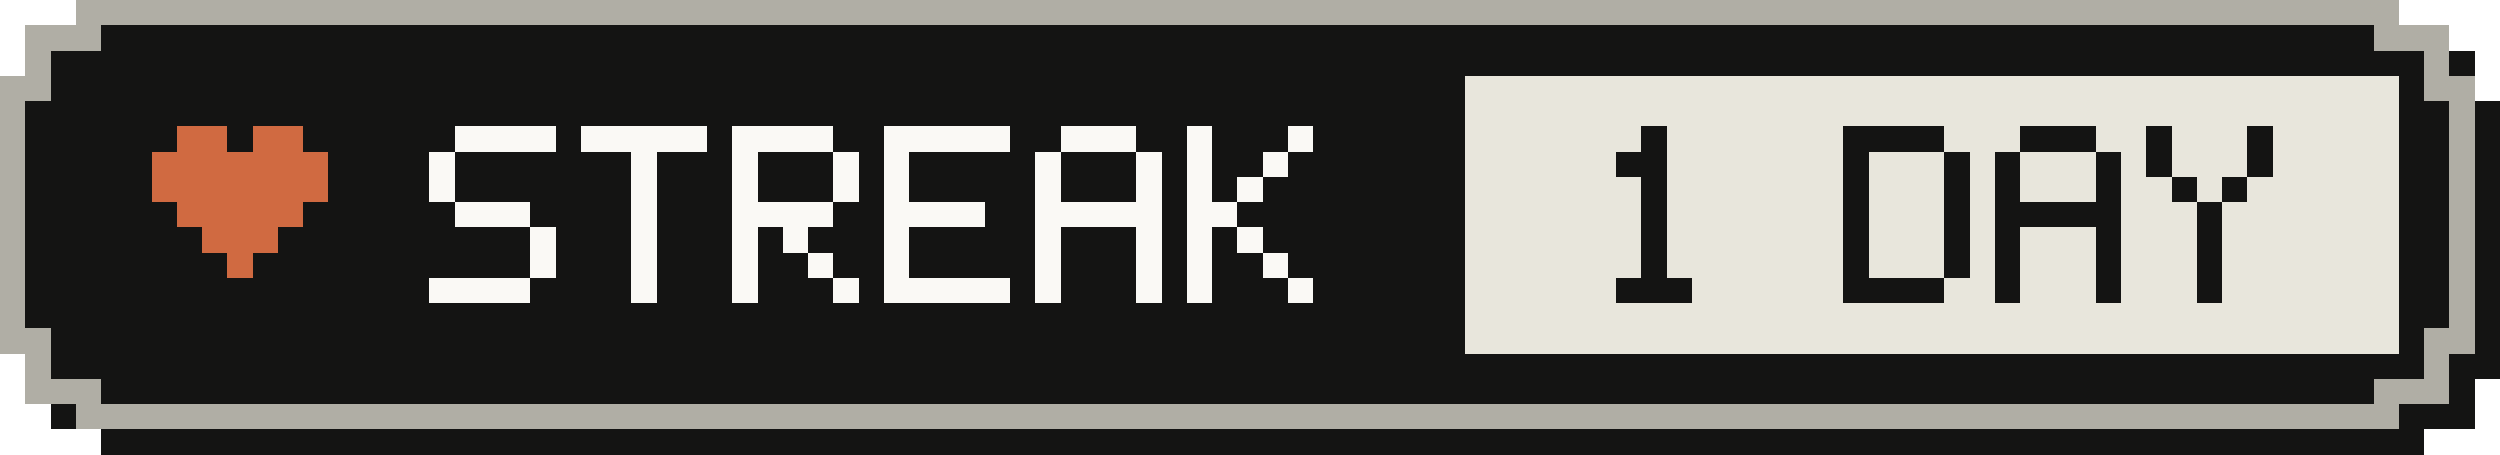
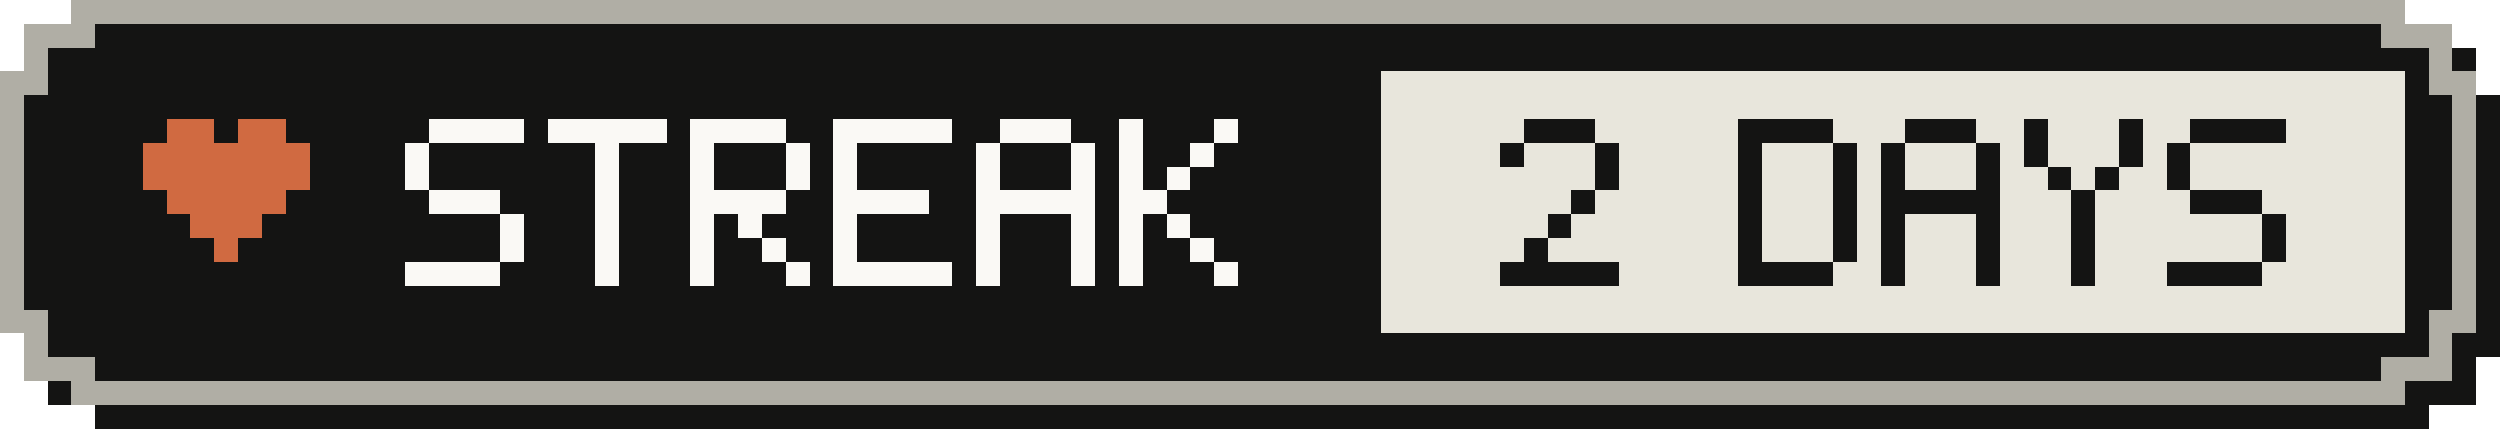
- <svg xmlns="http://www.w3.org/2000/svg" width="99" height="18" viewBox="0 0 99 18" role="img" aria-label="Active-day streak: 1 Day">
+ <svg xmlns="http://www.w3.org/2000/svg" width="105" height="18" viewBox="0 0 105 18" role="img" aria-label="Active-day streak: 2 Days">
  <g shape-rendering="crispEdges">
-     <path fill="#141413" d="M4,1 H96 V2 H98 V4 H99 V15 H98 V17 H96 V18 H4 V17 H2 V15 H1 V4 H2 V2 H4 Z" />
-     <path fill="#b0aea5" d="M3,0 H95 V1 H97 V3 H98 V14 H97 V16 H95 V17 H3 V16 H1 V14 H0 V3 H1 V1 H3 Z" />
-     <path fill="#141413" d="M4,1 H94 V2 H96 V4 H97 V13 H96 V15 H94 V16 H4 V15 H2 V13 H1 V4 H2 V2 H4 Z" />
-     <rect fill="#e8e6dc" x="58" y="3" width="37" height="11" />
+     <path fill="#141413" d="M4,1 H102 V2 H104 V4 H105 V15 H104 V17 H102 V18 H4 V17 H2 V15 H1 V4 H2 V2 H4 Z" />
+     <path fill="#b0aea5" d="M3,0 H101 V1 H103 V3 H104 V14 H103 V16 H101 V17 H3 V16 H1 V14 H0 V3 H1 V1 H3 Z" />
+     <path fill="#141413" d="M4,1 H100 V2 H102 V4 H103 V13 H102 V15 H100 V16 H4 V15 H2 V13 H1 V4 H2 V2 H4 Z" />
+     <rect fill="#e8e6dc" x="58" y="3" width="43" height="11" />
    <g fill="#d06a41">
      <rect x="7" y="5" width="2" height="1" />
      <rect x="10" y="5" width="2" height="1" />
      <rect x="6" y="6" width="7" height="1" />
      <rect x="6" y="7" width="7" height="1" />
      <rect x="7" y="8" width="5" height="1" />
      <rect x="8" y="9" width="3" height="1" />
      <rect x="9" y="10" width="1" height="1" />
    </g>
    <g fill="#faf9f5">
      <rect x="18" y="5" width="4" height="1" />
      <rect x="17" y="6" width="1" height="1" />
      <rect x="17" y="7" width="1" height="1" />
      <rect x="18" y="8" width="3" height="1" />
      <rect x="21" y="9" width="1" height="1" />
      <rect x="21" y="10" width="1" height="1" />
      <rect x="17" y="11" width="4" height="1" />
      <rect x="23" y="5" width="5" height="1" />
      <rect x="25" y="6" width="1" height="1" />
      <rect x="25" y="7" width="1" height="1" />
      <rect x="25" y="8" width="1" height="1" />
      <rect x="25" y="9" width="1" height="1" />
      <rect x="25" y="10" width="1" height="1" />
      <rect x="25" y="11" width="1" height="1" />
      <rect x="29" y="5" width="4" height="1" />
      <rect x="29" y="6" width="1" height="1" />
      <rect x="33" y="6" width="1" height="1" />
      <rect x="29" y="7" width="1" height="1" />
      <rect x="33" y="7" width="1" height="1" />
      <rect x="29" y="8" width="4" height="1" />
      <rect x="29" y="9" width="1" height="1" />
      <rect x="31" y="9" width="1" height="1" />
      <rect x="29" y="10" width="1" height="1" />
      <rect x="32" y="10" width="1" height="1" />
      <rect x="29" y="11" width="1" height="1" />
      <rect x="33" y="11" width="1" height="1" />
      <rect x="35" y="5" width="5" height="1" />
      <rect x="35" y="6" width="1" height="1" />
      <rect x="35" y="7" width="1" height="1" />
      <rect x="35" y="8" width="4" height="1" />
      <rect x="35" y="9" width="1" height="1" />
      <rect x="35" y="10" width="1" height="1" />
      <rect x="35" y="11" width="5" height="1" />
      <rect x="42" y="5" width="3" height="1" />
      <rect x="41" y="6" width="1" height="1" />
      <rect x="45" y="6" width="1" height="1" />
      <rect x="41" y="7" width="1" height="1" />
      <rect x="45" y="7" width="1" height="1" />
      <rect x="41" y="8" width="5" height="1" />
      <rect x="41" y="9" width="1" height="1" />
      <rect x="45" y="9" width="1" height="1" />
      <rect x="41" y="10" width="1" height="1" />
      <rect x="45" y="10" width="1" height="1" />
      <rect x="41" y="11" width="1" height="1" />
      <rect x="45" y="11" width="1" height="1" />
      <rect x="47" y="5" width="1" height="1" />
      <rect x="51" y="5" width="1" height="1" />
      <rect x="47" y="6" width="1" height="1" />
      <rect x="50" y="6" width="1" height="1" />
      <rect x="47" y="7" width="1" height="1" />
      <rect x="49" y="7" width="1" height="1" />
      <rect x="47" y="8" width="2" height="1" />
      <rect x="47" y="9" width="1" height="1" />
      <rect x="49" y="9" width="1" height="1" />
      <rect x="47" y="10" width="1" height="1" />
      <rect x="50" y="10" width="1" height="1" />
      <rect x="47" y="11" width="1" height="1" />
      <rect x="51" y="11" width="1" height="1" />
    </g>
    <g fill="#141413">
-       <rect x="65" y="5" width="1" height="1" />
-       <rect x="64" y="6" width="2" height="1" />
-       <rect x="65" y="7" width="1" height="1" />
-       <rect x="65" y="8" width="1" height="1" />
+       <rect x="64" y="5" width="3" height="1" />
+       <rect x="63" y="6" width="1" height="1" />
+       <rect x="67" y="6" width="1" height="1" />
+       <rect x="67" y="7" width="1" height="1" />
+       <rect x="66" y="8" width="1" height="1" />
      <rect x="65" y="9" width="1" height="1" />
-       <rect x="65" y="10" width="1" height="1" />
-       <rect x="64" y="11" width="3" height="1" />
+       <rect x="64" y="10" width="1" height="1" />
+       <rect x="63" y="11" width="5" height="1" />
      <rect x="73" y="5" width="4" height="1" />
      <rect x="73" y="6" width="1" height="1" />
      <rect x="77" y="6" width="1" height="1" />
      <rect x="73" y="7" width="1" height="1" />
      <rect x="77" y="7" width="1" height="1" />
      <rect x="73" y="8" width="1" height="1" />
      <rect x="77" y="8" width="1" height="1" />
      <rect x="73" y="9" width="1" height="1" />
      <rect x="77" y="9" width="1" height="1" />
      <rect x="73" y="10" width="1" height="1" />
      <rect x="77" y="10" width="1" height="1" />
      <rect x="73" y="11" width="4" height="1" />
      <rect x="80" y="5" width="3" height="1" />
      <rect x="79" y="6" width="1" height="1" />
      <rect x="83" y="6" width="1" height="1" />
      <rect x="79" y="7" width="1" height="1" />
      <rect x="83" y="7" width="1" height="1" />
      <rect x="79" y="8" width="5" height="1" />
      <rect x="79" y="9" width="1" height="1" />
      <rect x="83" y="9" width="1" height="1" />
      <rect x="79" y="10" width="1" height="1" />
      <rect x="83" y="10" width="1" height="1" />
      <rect x="79" y="11" width="1" height="1" />
      <rect x="83" y="11" width="1" height="1" />
      <rect x="85" y="5" width="1" height="1" />
      <rect x="89" y="5" width="1" height="1" />
      <rect x="85" y="6" width="1" height="1" />
      <rect x="89" y="6" width="1" height="1" />
      <rect x="86" y="7" width="1" height="1" />
      <rect x="88" y="7" width="1" height="1" />
      <rect x="87" y="8" width="1" height="1" />
      <rect x="87" y="9" width="1" height="1" />
      <rect x="87" y="10" width="1" height="1" />
      <rect x="87" y="11" width="1" height="1" />
+       <rect x="92" y="5" width="4" height="1" />
+       <rect x="91" y="6" width="1" height="1" />
+       <rect x="91" y="7" width="1" height="1" />
+       <rect x="92" y="8" width="3" height="1" />
+       <rect x="95" y="9" width="1" height="1" />
+       <rect x="95" y="10" width="1" height="1" />
+       <rect x="91" y="11" width="4" height="1" />
    </g>
  </g>
</svg>
